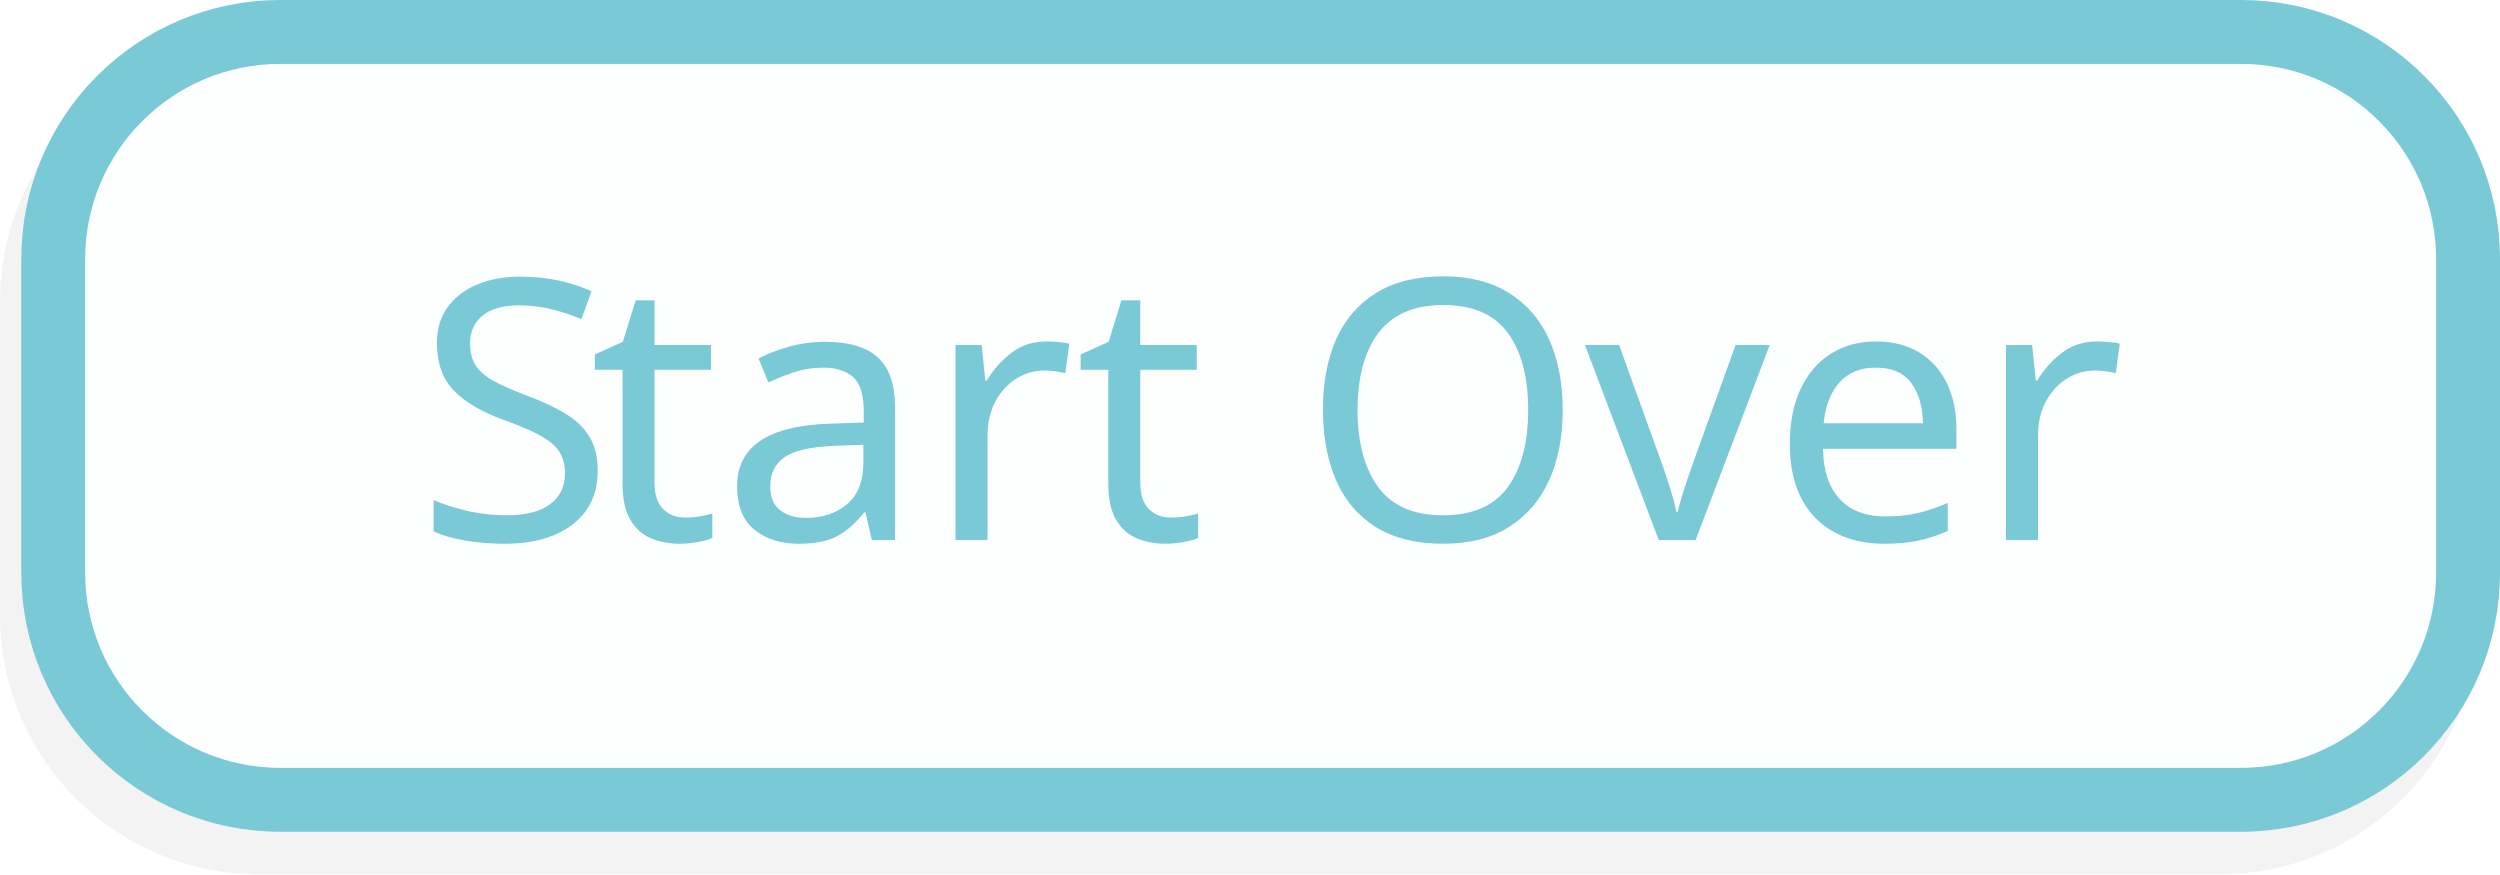
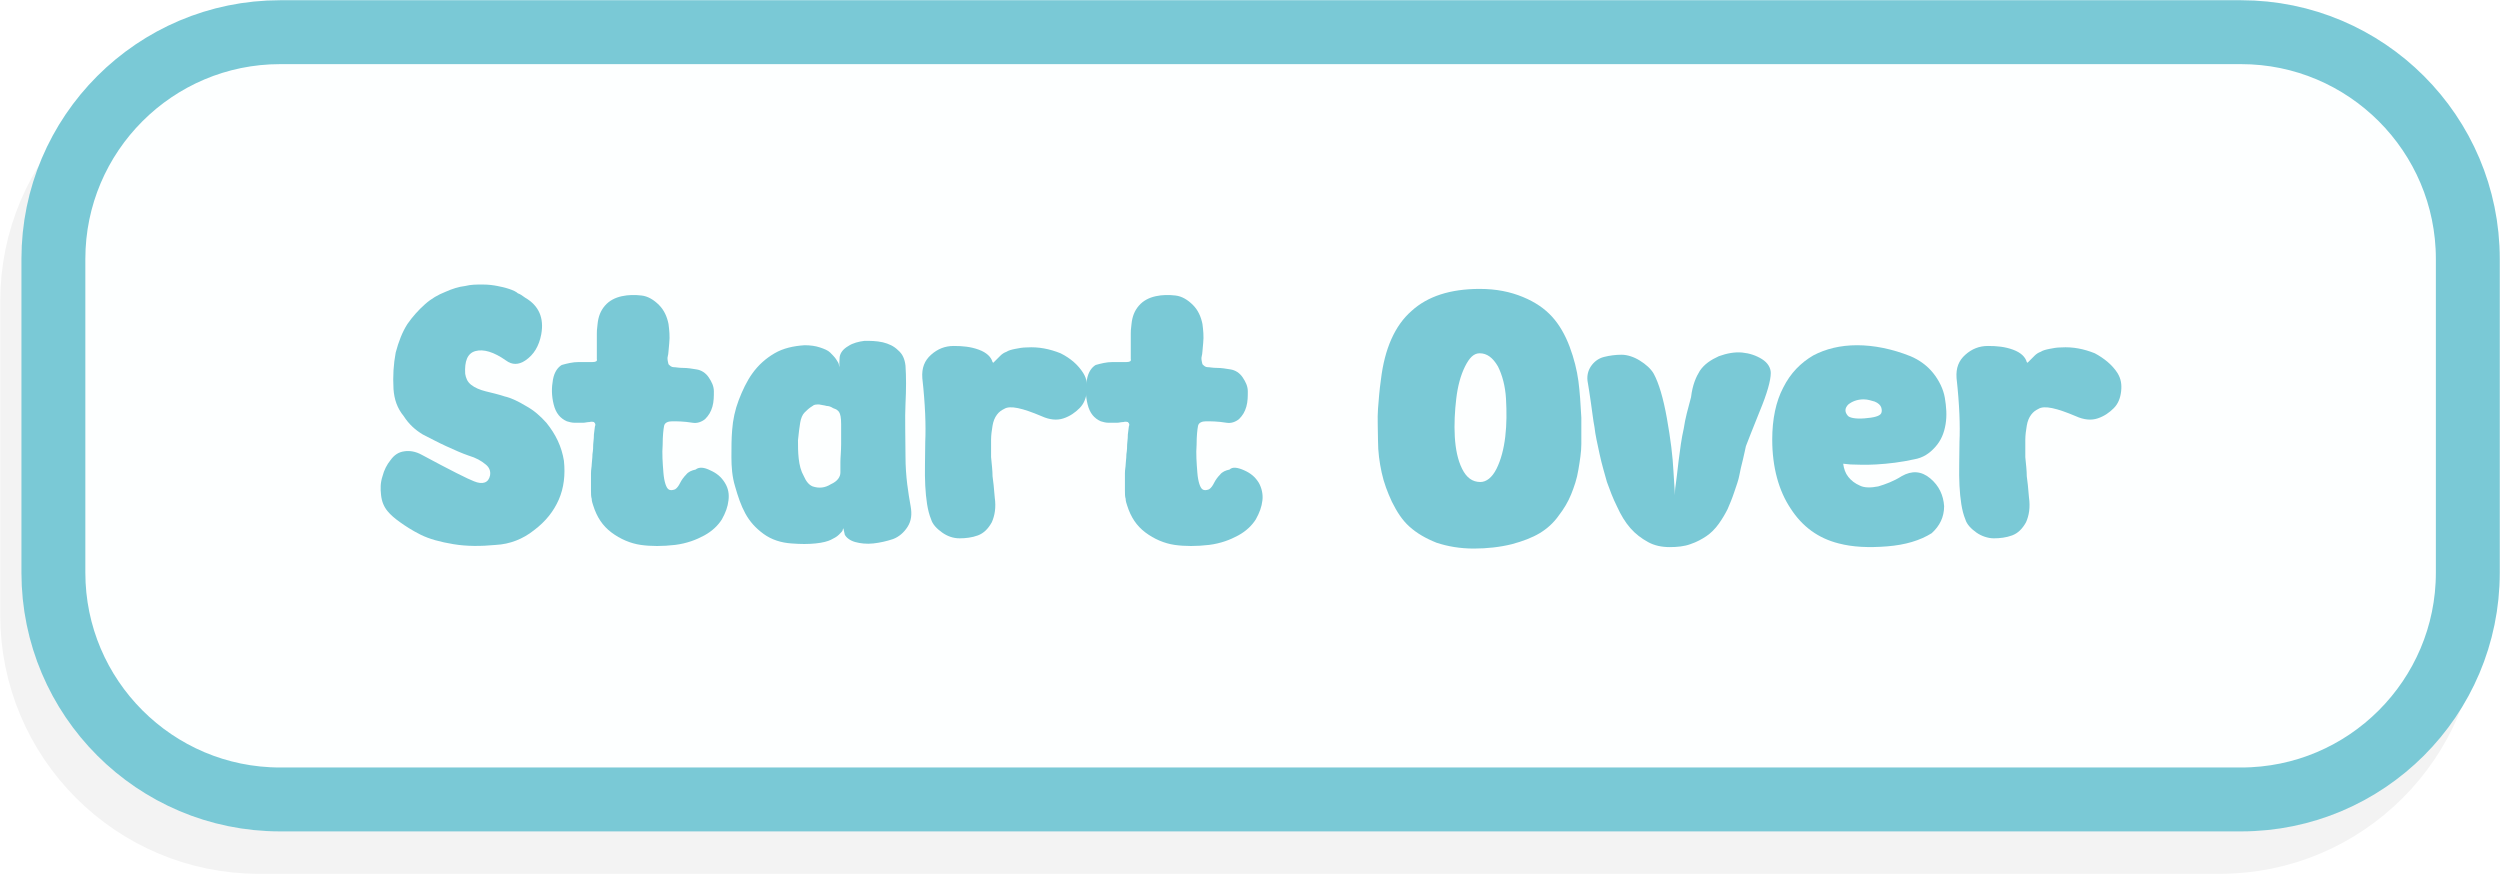
- <svg xmlns="http://www.w3.org/2000/svg" viewBox="0 0 341.813 119.538">
-   <defs>
-     <style>.cls-1{isolation:isolate;}.cls-2{mix-blend-mode:multiply;opacity:0.05;}.cls-3{stroke:#000;}.cls-3,.cls-6{stroke-miterlimit:10;stroke-width:8.737px;}.cls-4,.cls-7{font-size:49.751px;font-family:OmpalumpaRegular, Ompalumpa;}.cls-5{letter-spacing:-0.032em;}.cls-6{fill:#fdffff;stroke:#7ac9d6;}.cls-7{fill:#7ac9d6;}</style>
-   </defs>
-   <g class="cls-1">
-     <g id="Layer_2" data-name="Layer 2">
-       <g id="buttons">
-         <g class="cls-2">
-           <rect class="cls-3" x="4.369" y="10.186" width="330.167" height="104.983" rx="31.039" />
-           <text class="cls-4" transform="translate(53.84543 79.66097)">
-             <tspan class="cls-5">S</tspan>
-             <tspan x="23.78" y="0">tart Over</tspan>
-           </text>
-         </g>
-         <rect class="cls-6" x="7.278" y="4.369" width="330.167" height="104.983" rx="31.039" />
-         <text class="cls-7" transform="translate(56.75427 73.8433)">
-           <tspan class="cls-5">S</tspan>
-           <tspan x="23.78" y="0">tart Over</tspan>
-         </text>
-       </g>
-     </g>
+ <svg xmlns="http://www.w3.org/2000/svg" version="1.1" id="Layer_1" x="0px" y="0px" viewBox="0 0 341.8 119.5" style="enable-background:new 0 0 341.8 119.5;" xml:space="preserve">
+   <style type="text/css">
+ 	.st0{opacity:5.000000e-02;}
+ 	.st1{stroke:#000000;stroke-width:8.737;stroke-miterlimit:10;}
+ 	.st2{font-family:'OmpalumpaRegular';}
+ 	.st3{font-size:49.751px;}
+ 	.st4{fill:#FDFFFF;stroke:#7AC9D6;stroke-width:8.737;stroke-miterlimit:10;}
+ 	.st5{enable-background:new    ;}
+ 	.st6{fill:#7AC9D6;}
+ </style>
+   <g class="st0">
+     <path class="st1" d="M35.4,10.2h268.1c17.1,0,31,13.9,31,31v42.9c0,17.1-13.9,31-31,31H35.4c-17.1,0-31-13.9-31-31V41.2   C4.4,24.1,18.3,10.2,35.4,10.2z" />
+     <text transform="matrix(1 0 0 1 116.9201 80.2609)" class="st2 st3">Back</text>
+   </g>
+   <path class="st4" d="M38.3,4.4h268.1c17.1,0,31,13.9,31,31v42.9c0,17.1-13.9,31-31,31H38.3c-17.1,0-31-13.9-31-31V35.4  C7.3,18.3,21.2,4.4,38.3,4.4z" />
+   <g class="st5">
+     <path class="st6" d="M53.8,53.2c-0.1-1.8,0-3.4,0.3-5c0.4-1.5,0.9-2.8,1.6-3.9c0.7-1,1.5-1.9,2.4-2.7c0.9-0.8,1.8-1.3,2.8-1.7   c0.9-0.4,1.8-0.7,2.7-0.8c0.8-0.2,1.5-0.2,2.4-0.2c0.8,0,1.5,0.1,2,0.2c0.5,0.1,1,0.2,1.6,0.4s1,0.4,1.2,0.6c0.3,0.1,0.6,0.3,1,0.6   c1.9,1.1,2.6,2.8,2.2,5c-0.3,1.6-1,2.8-2.2,3.6c-0.9,0.6-1.8,0.6-2.6,0c-1.7-1.2-3.1-1.6-4.2-1.3c-1.1,0.3-1.5,1.4-1.4,3.1   c0.1,0.6,0.3,1.1,0.8,1.5c0.5,0.4,1.2,0.7,2,0.9c0.8,0.2,1.7,0.4,2.6,0.7c0.9,0.2,1.9,0.7,2.9,1.3c1.1,0.6,2,1.4,2.8,2.3   c1.3,1.6,2.1,3.3,2.4,5.2c0.2,1.9,0,3.7-0.7,5.3c-0.7,1.6-1.8,3-3.4,4.2c-1.5,1.2-3.3,1.9-5.2,2c-2.1,0.2-4,0.2-5.8-0.1   c-1.8-0.3-3.3-0.7-4.5-1.3c-1.2-0.6-2.1-1.2-2.8-1.7c-0.7-0.5-1.3-1-1.7-1.5c-0.5-0.6-0.8-1.3-0.9-2.2c-0.1-0.9-0.1-1.7,0.2-2.6   c0.2-0.8,0.6-1.6,1.1-2.2c0.5-0.7,1.1-1.1,1.9-1.2c0.7-0.1,1.5,0,2.4,0.5c3.9,2.1,6.3,3.3,7.1,3.6C66,66.3,66.8,66,67,65   c0.1-0.6-0.1-1.1-0.6-1.5c-0.6-0.5-1.3-0.9-2.3-1.2c-0.9-0.3-2-0.8-3.1-1.3c-1.1-0.5-2.2-1.1-3.2-1.6c-1-0.6-1.9-1.4-2.6-2.5   C54.3,55.8,53.9,54.6,53.8,53.2z" />
+     <path class="st6" d="M97.1,64.3c0.9,0.4,1.5,0.9,2,1.7s0.6,1.6,0.5,2.4c-0.1,0.9-0.4,1.7-0.9,2.6c-0.5,0.8-1.3,1.6-2.4,2.2   c-1.1,0.6-2.4,1.1-4,1.3c-1.7,0.2-3.3,0.2-4.7,0s-2.8-0.8-4-1.7c-1.2-0.9-2-2.1-2.5-3.7c-0.1-0.3-0.2-0.6-0.2-0.9   c-0.1-0.3-0.1-0.7-0.1-1.1c0-0.4,0-0.8,0-1.1c0-0.3,0-0.8,0-1.3c0-0.5,0.1-0.9,0.1-1.2c0-0.3,0.1-0.8,0.1-1.4   c0.1-0.6,0.1-1,0.1-1.3c0-0.3,0.1-0.7,0.1-1.4c0.1-0.6,0.1-1.1,0.2-1.3c0-0.2-0.1-0.3-0.2-0.4c-0.1,0-0.3-0.1-0.6,0   c-0.3,0-0.6,0.1-0.9,0.1c-0.3,0-0.7,0-1.1,0c-0.4,0-0.8-0.1-1.1-0.2c-0.9-0.4-1.5-1.1-1.8-2.3c-0.3-1.2-0.3-2.3-0.1-3.4   s0.7-1.7,1.2-2c0.7-0.2,1.5-0.4,2.3-0.4c0.8,0,1.5,0,1.9,0s0.7-0.1,0.6-0.4c0-0.7,0-1.2,0-1.7c0-0.5,0-0.7,0-0.8c0-0.1,0-0.2,0-0.4   c0-0.2,0-0.4,0-0.6c0-0.2,0-0.6,0.1-1.3c0.1-1,0.4-1.8,1-2.5c0.6-0.7,1.4-1.1,2.3-1.3c0.9-0.2,1.8-0.2,2.7-0.1   c0.9,0.1,1.7,0.6,2.4,1.3c0.7,0.7,1.1,1.6,1.3,2.6c0.1,0.8,0.2,1.7,0.1,2.6c-0.1,0.9-0.1,1.5-0.2,1.8c-0.1,0.3,0,0.7,0.1,1.1   c0.2,0.2,0.4,0.4,0.7,0.4c0.3,0,0.7,0.1,1.3,0.1s1.2,0.1,1.8,0.2c0.7,0.1,1.3,0.5,1.7,1.1c0.4,0.6,0.7,1.2,0.7,1.9   c0,0.7,0,1.4-0.2,2.1c-0.2,0.7-0.5,1.2-1,1.7c-0.5,0.4-1.1,0.6-1.7,0.5c-1.2-0.2-2.2-0.2-2.8-0.2c-0.6,0-1,0.2-1.1,0.6   c-0.1,0.5-0.2,1.4-0.2,2.6c-0.1,1.2,0,2.5,0.1,3.8c0.1,1.3,0.4,2.1,0.7,2.3c0.3,0.2,0.6,0.1,0.9,0c0.3-0.2,0.5-0.5,0.7-0.9   c0.2-0.4,0.5-0.8,0.8-1.1c0.3-0.4,0.8-0.6,1.3-0.7C95.6,63.8,96.3,63.9,97.1,64.3z" />
+     <path class="st6" d="M124.5,69.2c0.2,1.1,0.1,2-0.4,2.8c-0.5,0.8-1.2,1.4-2,1.7c-0.9,0.3-1.8,0.5-2.7,0.6c-0.9,0.1-1.8,0-2.5-0.2   c-0.7-0.2-1.2-0.6-1.4-1l-0.2-0.9c0,0.1-0.1,0.2-0.1,0.3c0,0.1-0.2,0.3-0.5,0.6c-0.3,0.3-0.7,0.5-1.1,0.7c-0.4,0.2-1.1,0.4-2.1,0.5   s-2,0.1-3.3,0c-1.4-0.1-2.7-0.5-3.8-1.3c-1.1-0.8-1.9-1.7-2.5-2.8c-0.6-1.1-1-2.3-1.4-3.7c-0.4-1.3-0.5-2.7-0.5-4s0-2.5,0.1-3.7   c0.1-1.4,0.4-2.8,0.9-4.1c0.5-1.3,1.1-2.6,1.9-3.7c0.8-1.1,1.8-2,3-2.7c1.2-0.7,2.6-1,4.1-1.1c0.8,0,1.5,0.1,2.1,0.3   c0.6,0.2,1.1,0.4,1.4,0.7c0.3,0.3,0.6,0.6,0.8,0.9c0.2,0.3,0.4,0.6,0.4,0.8l0.1,0.3c-0.1-0.5,0-1,0-1.4c0.1-0.6,0.5-1.1,1.2-1.5   c0.6-0.4,1.4-0.6,2.2-0.7c0.8,0,1.6,0,2.5,0.2c0.8,0.2,1.5,0.5,2.1,1.1c0.6,0.5,0.9,1.2,1,2.1c0.1,1.5,0.1,3.2,0,5.2   c-0.1,2,0,4.4,0,7.2S124.2,67.5,124.5,69.2z M114.9,64.6c0-0.2,0-0.7,0-1.4c0-0.7,0.1-1.5,0.1-2.5c0-0.9,0-1.8,0-2.7   s-0.1-1.4-0.3-1.7c-0.1-0.1-0.1-0.1-0.2-0.2c-0.1-0.1-0.3-0.2-0.6-0.3c-0.3-0.2-0.6-0.3-0.9-0.3c-0.3-0.1-0.6-0.1-1-0.2   c-0.4,0-0.7,0-0.9,0.2c-0.5,0.3-0.8,0.6-1.1,0.9c-0.3,0.3-0.5,0.8-0.6,1.4c-0.1,0.6-0.2,1.4-0.3,2.4c0,0.8,0,1.6,0.1,2.5   c0.1,0.9,0.3,1.7,0.7,2.4c0.3,0.7,0.7,1.2,1.2,1.4c0.9,0.3,1.7,0.2,2.5-0.3C114.5,65.8,114.9,65.2,114.9,64.6z" />
+     <path class="st6" d="M148.1,51c0.5,0.8,0.6,1.6,0.5,2.5s-0.4,1.7-1,2.3c-0.6,0.6-1.3,1.1-2.2,1.4s-1.9,0.2-3-0.3   c-2.6-1.1-4.3-1.5-5.1-1c-0.4,0.2-0.7,0.4-1,0.8c-0.3,0.4-0.5,0.9-0.6,1.5c-0.1,0.6-0.2,1.3-0.2,1.9c0,0.6,0,1.4,0,2.4   c0.1,1,0.2,1.9,0.2,2.6c0.1,0.7,0.2,1.6,0.3,2.9c0.2,1.4,0,2.5-0.4,3.4c-0.5,0.9-1.1,1.5-1.9,1.8c-0.8,0.3-1.7,0.4-2.5,0.4   c-0.9,0-1.7-0.3-2.4-0.8c-0.7-0.5-1.3-1.1-1.5-1.8c-0.5-1.2-0.7-2.8-0.8-4.6s0-3.8,0-6c0.1-2.2,0-5.1-0.4-8.7   c-0.1-1.4,0.3-2.4,1.2-3.2s1.9-1.2,3.1-1.2c1.2,0,2.3,0.1,3.4,0.5c1.1,0.4,1.7,1,1.9,1.7l0.1,0.1c0.2-0.2,0.4-0.4,0.5-0.5   c0.1-0.1,0.3-0.3,0.5-0.5c0.2-0.2,0.5-0.4,0.8-0.5c0.3-0.2,0.7-0.3,1.2-0.4s1-0.2,1.6-0.2c1.6-0.1,3.1,0.2,4.6,0.8   C146.4,49,147.4,49.9,148.1,51z" />
+     <path class="st6" d="M170.1,64.3c0.9,0.4,1.5,0.9,2,1.7c0.4,0.7,0.6,1.6,0.5,2.4c-0.1,0.9-0.4,1.7-0.9,2.6   c-0.5,0.8-1.3,1.6-2.4,2.2c-1.1,0.6-2.4,1.1-4,1.3c-1.7,0.2-3.3,0.2-4.7,0s-2.8-0.8-4-1.7c-1.2-0.9-2-2.1-2.5-3.7   c-0.1-0.3-0.2-0.6-0.2-0.9c-0.1-0.3-0.1-0.7-0.1-1.1c0-0.4,0-0.8,0-1.1c0-0.3,0-0.8,0-1.3c0-0.5,0.1-0.9,0.1-1.2   c0-0.3,0.1-0.8,0.1-1.4c0.1-0.6,0.1-1,0.1-1.3c0-0.3,0.1-0.7,0.1-1.4c0.1-0.6,0.1-1.1,0.2-1.3c0-0.2-0.1-0.3-0.2-0.4   c-0.1,0-0.3-0.1-0.6,0c-0.3,0-0.6,0.1-0.9,0.1c-0.3,0-0.7,0-1.1,0c-0.4,0-0.8-0.1-1.1-0.2c-0.9-0.4-1.5-1.1-1.8-2.3   c-0.3-1.2-0.3-2.3-0.1-3.4s0.7-1.7,1.2-2c0.7-0.2,1.5-0.4,2.3-0.4c0.8,0,1.5,0,1.9,0s0.7-0.1,0.6-0.4c0-0.7,0-1.2,0-1.7   c0-0.5,0-0.7,0-0.8c0-0.1,0-0.2,0-0.4c0-0.2,0-0.4,0-0.6c0-0.2,0-0.6,0.1-1.3c0.1-1,0.4-1.8,1-2.5c0.6-0.7,1.4-1.1,2.3-1.3   c0.9-0.2,1.8-0.2,2.7-0.1c0.9,0.1,1.7,0.6,2.4,1.3c0.7,0.7,1.1,1.6,1.3,2.6c0.1,0.8,0.2,1.7,0.1,2.6c-0.1,0.9-0.1,1.5-0.2,1.8   c-0.1,0.3,0,0.7,0.1,1.1c0.2,0.2,0.4,0.4,0.7,0.4c0.3,0,0.7,0.1,1.3,0.1s1.2,0.1,1.8,0.2c0.7,0.1,1.3,0.5,1.7,1.1   c0.4,0.6,0.7,1.2,0.7,1.9c0,0.7,0,1.4-0.2,2.1c-0.2,0.7-0.5,1.2-1,1.7c-0.5,0.4-1.1,0.6-1.7,0.5c-1.2-0.2-2.2-0.2-2.8-0.2   c-0.6,0-1,0.2-1.1,0.6c-0.1,0.5-0.2,1.4-0.2,2.6c-0.1,1.2,0,2.5,0.1,3.8c0.1,1.3,0.4,2.1,0.7,2.3c0.3,0.2,0.6,0.1,0.9,0   c0.3-0.2,0.5-0.5,0.7-0.9c0.2-0.4,0.5-0.8,0.8-1.1c0.3-0.4,0.8-0.6,1.3-0.7C168.5,63.8,169.2,63.9,170.1,64.3z" />
+     <path class="st6" d="M201.5,75c-1.9,0-3.6-0.3-5.1-0.8c-1.5-0.6-2.7-1.3-3.7-2.2s-1.7-2-2.4-3.4c-0.6-1.3-1.1-2.6-1.4-4   c-0.3-1.4-0.5-2.8-0.5-4.4s-0.1-3,0-4.3c0.1-1.3,0.2-2.6,0.4-4c0.5-4.2,1.9-7.4,4.2-9.4c2.2-2,5.3-3,9.3-3c2.3,0,4.2,0.4,5.9,1.1   c1.7,0.7,3,1.6,4,2.7c1,1.1,1.8,2.5,2.4,4.1c0.6,1.6,1,3.2,1.2,4.7c0.2,1.5,0.3,3.2,0.4,5c0,1.3,0,2.5,0,3.6s-0.2,2.3-0.4,3.5   c-0.2,1.3-0.6,2.4-1,3.4c-0.4,1-1,2-1.7,2.9c-0.7,1-1.6,1.8-2.6,2.4c-1,0.6-2.3,1.1-3.8,1.5C205.1,74.8,203.3,75,201.5,75z    M202.3,48.3c-0.8,0-1.4,0.6-2,1.8c-0.6,1.2-1,2.7-1.2,4.4c-0.2,1.7-0.3,3.5-0.2,5.2c0.1,1.7,0.4,3.2,1,4.4   c0.6,1.2,1.4,1.8,2.5,1.8c0.8,0,1.6-0.6,2.2-1.8c0.6-1.2,1-2.7,1.2-4.4c0.2-1.7,0.2-3.4,0.1-5.2c-0.1-1.7-0.5-3.2-1.1-4.4   C204.1,48.9,203.3,48.3,202.3,48.3z" />
+     <path class="st6" d="M232.4,50.7c0.6-0.9,1.5-1.5,2.6-2c1.1-0.4,2.2-0.6,3.2-0.5c1,0.1,1.9,0.4,2.7,0.9s1.2,1.2,1.2,1.9   c0,1-0.5,2.8-1.5,5.2c-1,2.5-1.6,4-1.9,4.8c-0.1,0.4-0.2,1-0.4,1.8s-0.4,1.6-0.5,2.2c-0.1,0.6-0.4,1.4-0.7,2.3   c-0.3,0.9-0.6,1.6-0.9,2.3c-0.3,0.6-0.7,1.3-1.2,2c-0.5,0.7-1.1,1.3-1.7,1.7c-0.6,0.4-1.3,0.8-2.2,1.1c-0.8,0.3-1.8,0.4-2.8,0.4   c-1.1,0-2.1-0.2-3-0.7c-0.9-0.5-1.7-1.1-2.4-1.9c-0.7-0.8-1.3-1.8-1.8-2.9c-0.6-1.2-1-2.3-1.4-3.4c-0.3-1.1-0.7-2.4-1-3.8   c-0.3-1.4-0.6-2.7-0.7-3.7c-0.2-1-0.3-2.1-0.5-3.4s-0.3-2.1-0.4-2.6c-0.2-0.9,0-1.7,0.4-2.3c0.4-0.6,1-1.1,1.8-1.3   c0.8-0.2,1.6-0.3,2.4-0.3s1.7,0.3,2.5,0.8c0.8,0.5,1.5,1.1,1.9,1.8c0.7,1.3,1.3,3.3,1.8,6.1c0.5,2.8,0.8,5.2,0.9,7.3l0.2,3.2   c0-0.4,0-0.8,0.1-1.4s0.2-1.7,0.4-3.3s0.4-3.1,0.7-4.4c0.2-1.4,0.6-2.8,1-4.3C231.4,52.6,231.9,51.5,232.4,50.7z" />
+     <path class="st6" d="M260,65.1c1.4-0.8,2.7-0.7,3.9,0.3c1.2,1,1.8,2.3,1.9,3.8c0,1.5-0.6,2.7-1.7,3.7c-1.6,1-3.6,1.6-6.1,1.8   c-2.5,0.2-4.7,0.1-6.6-0.4c-2.8-0.7-5-2.3-6.6-4.8c-1.6-2.4-2.5-5.6-2.5-9.4c0-2.8,0.5-5.2,1.5-7.1c1-2,2.4-3.4,4.1-4.4   c1.7-0.9,3.7-1.4,6-1.4s4.8,0.5,7.3,1.5c1.2,0.5,2.3,1.3,3.1,2.3c0.8,1,1.4,2.2,1.6,3.4c0.2,1.2,0.3,2.4,0.1,3.6   c-0.2,1.2-0.6,2.2-1.4,3.1c-0.8,0.9-1.7,1.5-2.9,1.7c-1.8,0.4-3.5,0.6-5.2,0.7c-1.6,0.1-2.8,0-3.5,0l-1-0.1   c0.1,0.7,0.3,1.3,0.7,1.8c0.4,0.5,0.9,0.9,1.6,1.2c0.6,0.3,1.5,0.3,2.5,0.1C257.8,66.2,258.9,65.8,260,65.1z M254.8,54.6   c-0.9,0-1.6,0.3-2.1,0.7c-0.5,0.5-0.5,1-0.1,1.5c0.2,0.3,1,0.5,2.3,0.4c1.3-0.1,2.1-0.3,2.3-0.7c0.1-0.2,0.1-0.5,0-0.8   c-0.1-0.3-0.4-0.6-0.9-0.8C255.9,54.8,255.4,54.6,254.8,54.6z" />
+     <path class="st6" d="M289.5,51c0.5,0.8,0.6,1.6,0.5,2.5s-0.4,1.7-1,2.3c-0.6,0.6-1.3,1.1-2.2,1.4s-1.9,0.2-3-0.3   c-2.6-1.1-4.3-1.5-5.1-1c-0.4,0.2-0.7,0.4-1,0.8c-0.3,0.4-0.5,0.9-0.6,1.5c-0.1,0.6-0.2,1.3-0.2,1.9c0,0.6,0,1.4,0,2.4   c0.1,1,0.2,1.9,0.2,2.6c0.1,0.7,0.2,1.6,0.3,2.9c0.2,1.4,0,2.5-0.4,3.4c-0.5,0.9-1.1,1.5-1.9,1.8c-0.8,0.3-1.7,0.4-2.5,0.4   s-1.7-0.3-2.4-0.8s-1.3-1.1-1.5-1.8c-0.5-1.2-0.7-2.8-0.8-4.6s0-3.8,0-6c0.1-2.2,0-5.1-0.4-8.7c-0.1-1.4,0.3-2.4,1.2-3.2   s1.9-1.2,3.1-1.2c1.2,0,2.3,0.1,3.4,0.5c1.1,0.4,1.7,1,1.9,1.7l0.1,0.1c0.2-0.2,0.4-0.4,0.5-0.5c0.1-0.1,0.3-0.3,0.5-0.5   c0.2-0.2,0.5-0.4,0.8-0.5c0.3-0.2,0.7-0.3,1.2-0.4c0.5-0.1,1-0.2,1.6-0.2c1.6-0.1,3.1,0.2,4.6,0.8C287.7,49,288.8,49.9,289.5,51z" />
  </g>
</svg>
